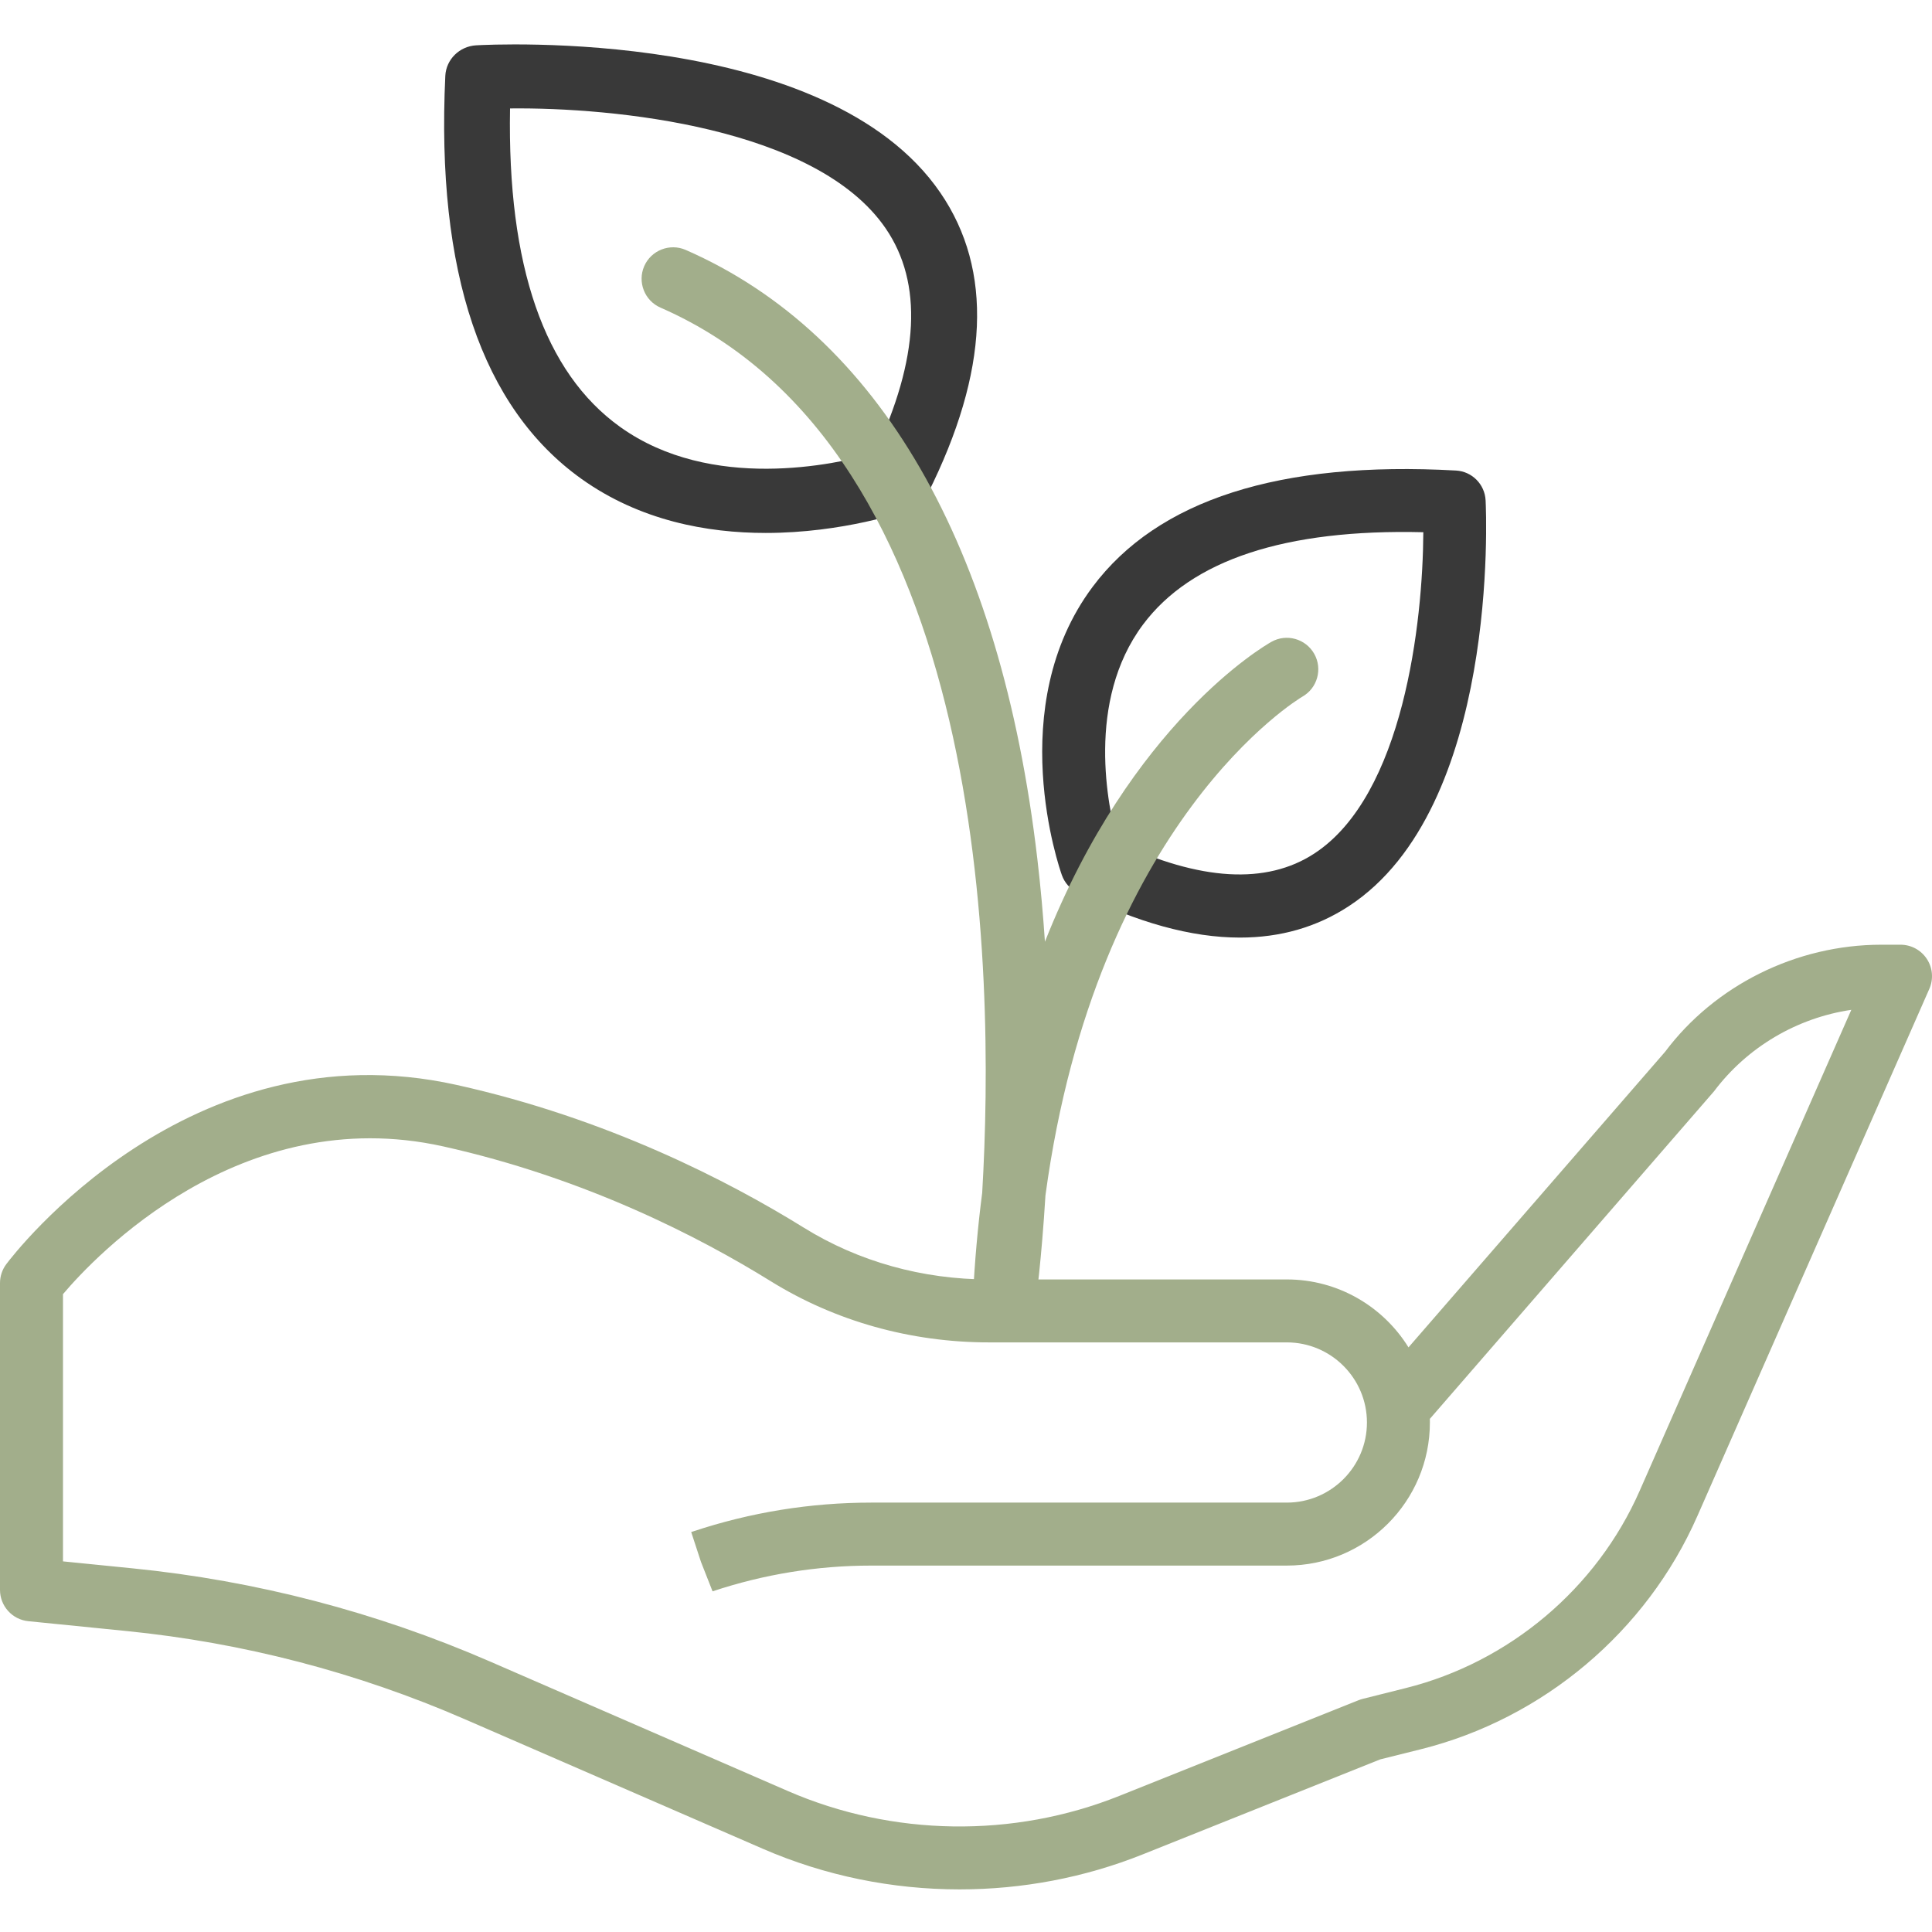
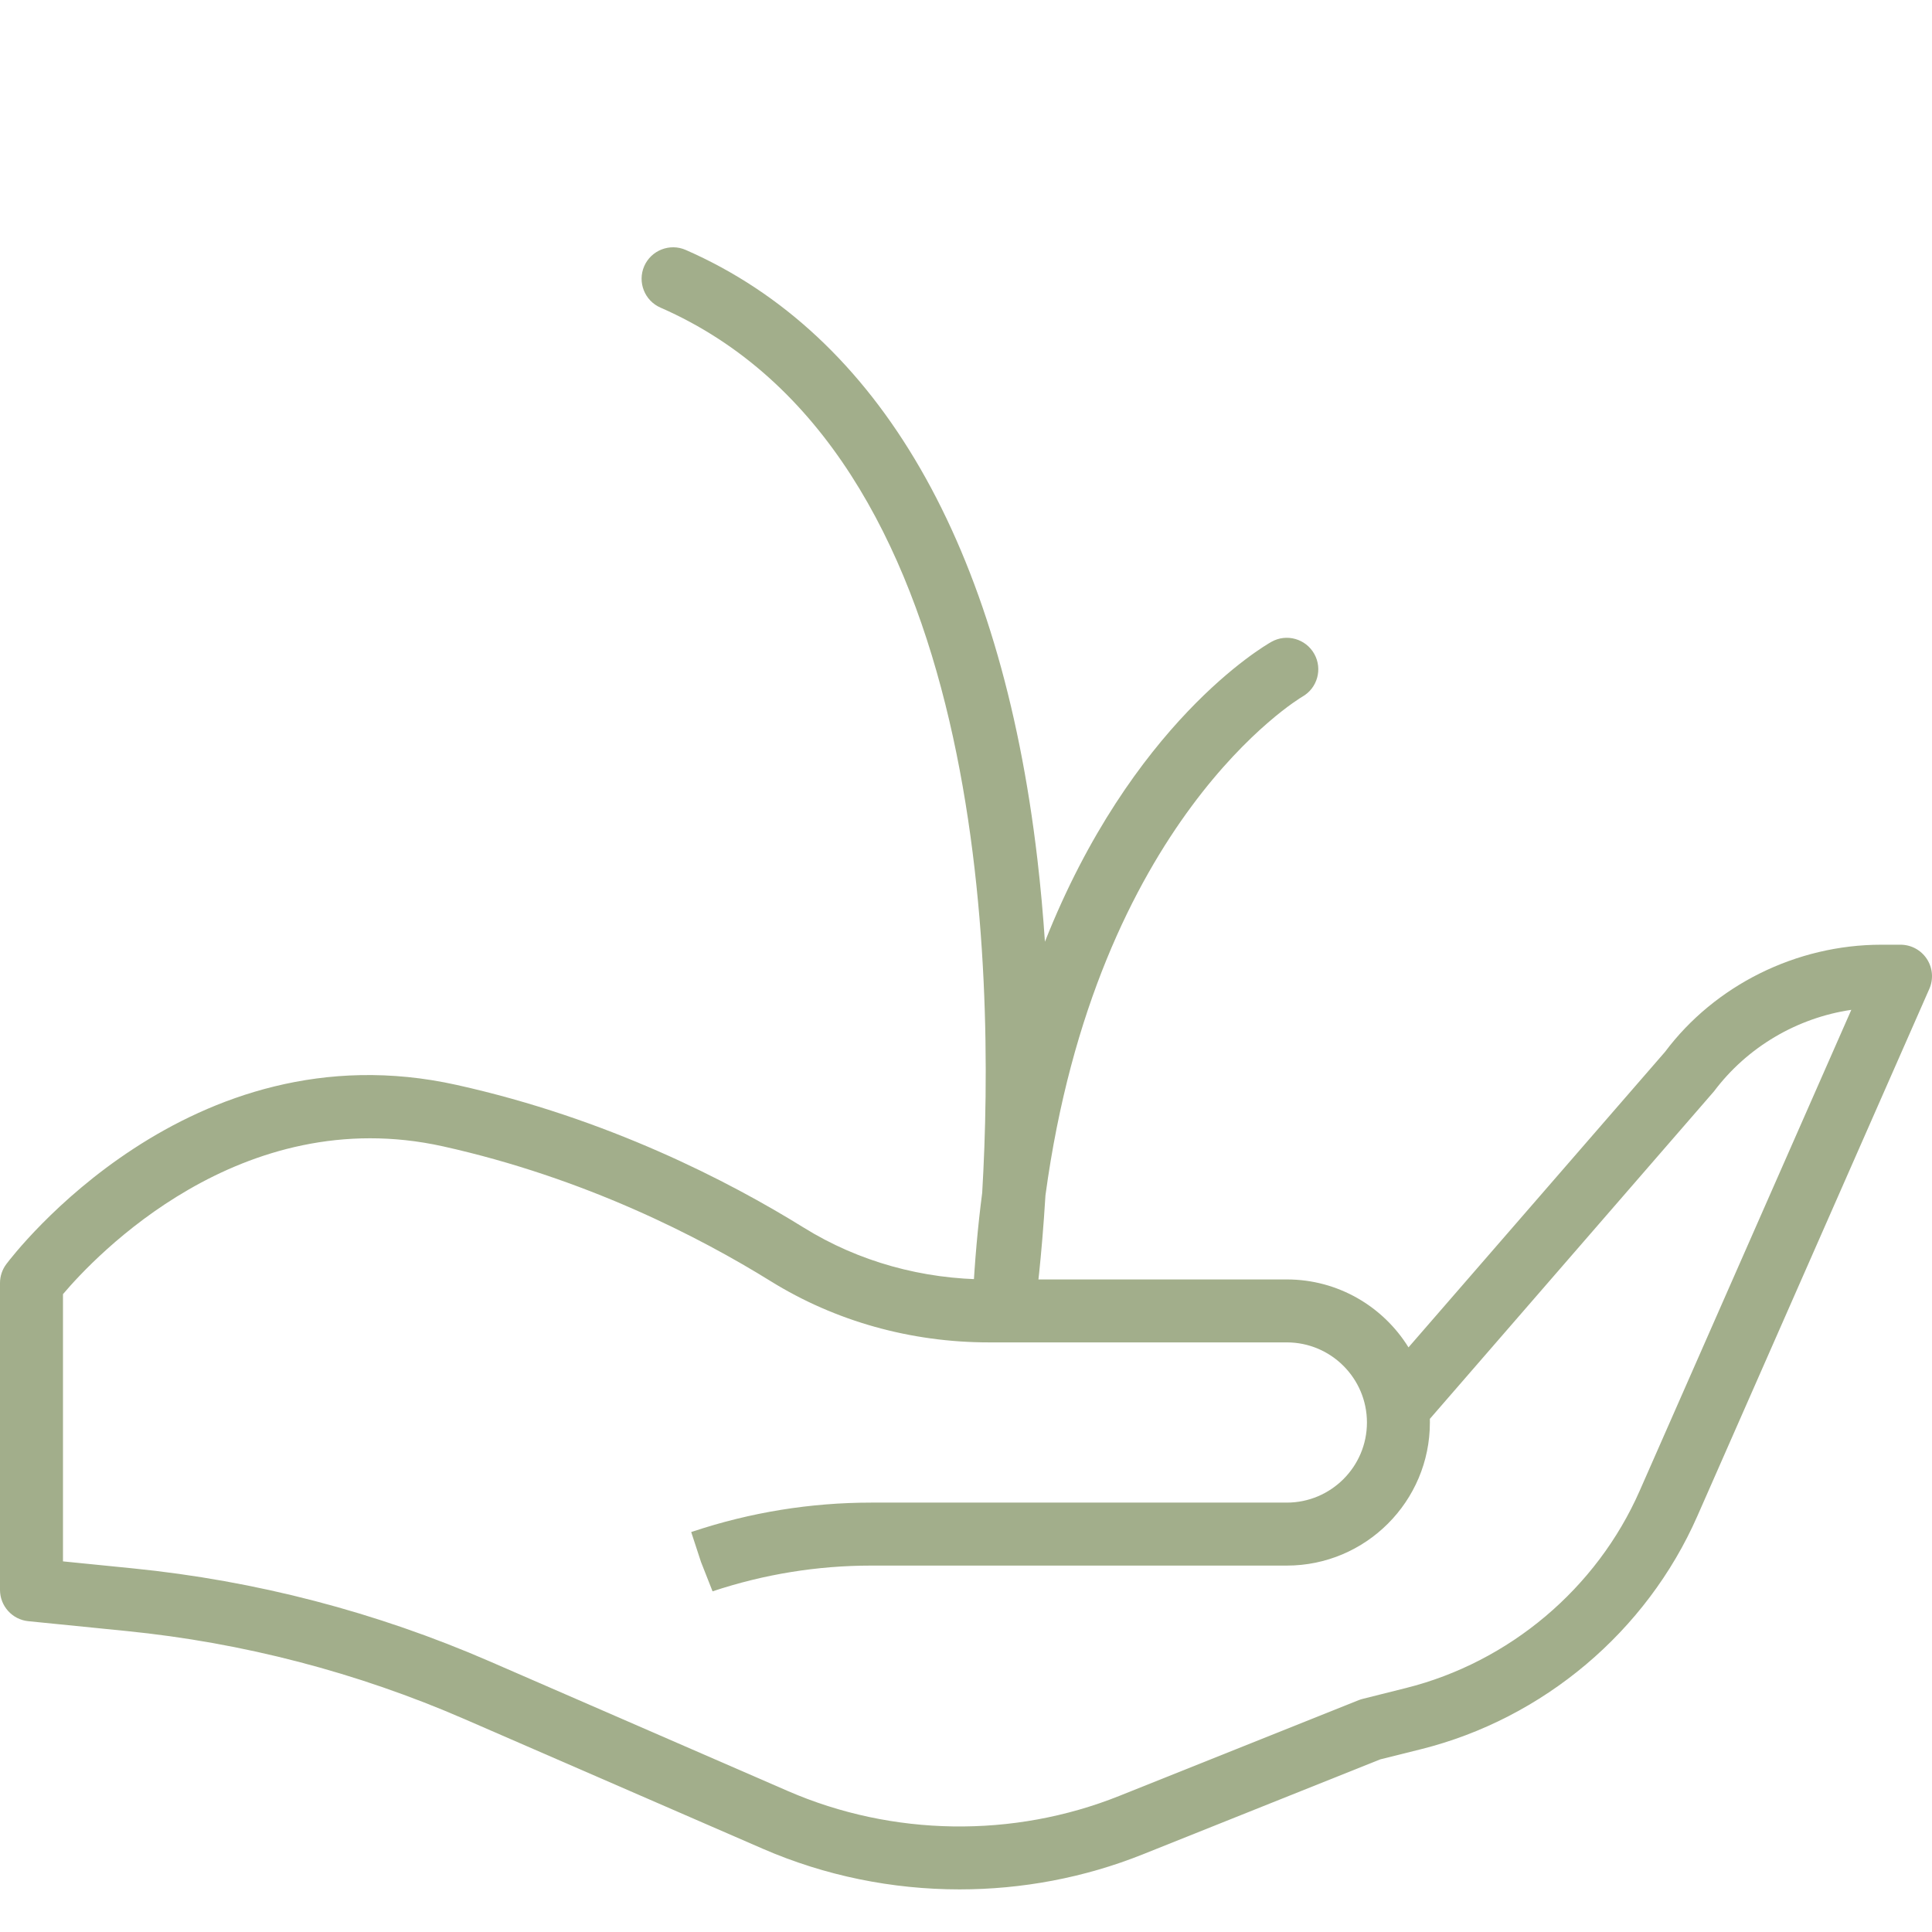
<svg xmlns="http://www.w3.org/2000/svg" width="55" height="55" viewBox="0 0 55 55" fill="none">
-   <path d="M35.298 26.691C33.92 26.691 32.374 26.266 30.673 25.415C30.466 25.311 30.308 25.132 30.23 24.915C30.16 24.72 28.559 20.114 31.104 16.707C32.954 14.23 36.432 13.115 41.447 13.395C41.905 13.42 42.269 13.786 42.292 14.245C42.31 14.601 42.68 23.001 38.396 25.798C37.485 26.394 36.45 26.691 35.298 26.691ZM31.816 23.976C34.17 25.08 36.052 25.189 37.416 24.298C39.956 22.639 40.506 17.714 40.519 15.151C36.589 15.055 33.914 15.941 32.54 17.779C30.905 19.968 31.54 22.98 31.816 23.976Z" fill="#393939" />
-   <path d="M21.797 15.172C20.137 15.172 18.222 14.825 16.55 13.631C13.716 11.603 12.413 7.744 12.677 2.16C12.7 1.693 13.079 1.317 13.557 1.29C13.962 1.267 23.549 0.768 26.774 5.493C28.277 7.692 28.153 10.572 26.41 14.056C26.303 14.268 26.118 14.431 25.892 14.512C25.766 14.558 24.008 15.172 21.797 15.172ZM25.569 13.655H25.578H25.569ZM14.52 3.087C14.439 7.56 15.493 10.609 17.657 12.156C20.248 14.009 23.785 13.221 24.897 12.905C26.169 10.211 26.277 8.06 25.216 6.506C23.245 3.618 17.463 3.054 14.52 3.087Z" fill="#393939" />
+   <path d="M35.298 26.691C33.92 26.691 32.374 26.266 30.673 25.415C30.466 25.311 30.308 25.132 30.23 24.915C30.16 24.72 28.559 20.114 31.104 16.707C32.954 14.23 36.432 13.115 41.447 13.395C41.905 13.42 42.269 13.786 42.292 14.245C42.31 14.601 42.68 23.001 38.396 25.798C37.485 26.394 36.45 26.691 35.298 26.691ZM31.816 23.976C34.17 25.08 36.052 25.189 37.416 24.298C39.956 22.639 40.506 17.714 40.519 15.151C36.589 15.055 33.914 15.941 32.54 17.779C30.905 19.968 31.54 22.98 31.816 23.976Z" fill="$main" />
+   <path d="M21.797 15.172C20.137 15.172 18.222 14.825 16.55 13.631C13.716 11.603 12.413 7.744 12.677 2.16C12.7 1.693 13.079 1.317 13.557 1.29C13.962 1.267 23.549 0.768 26.774 5.493C28.277 7.692 28.153 10.572 26.41 14.056C26.303 14.268 26.118 14.431 25.892 14.512C25.766 14.558 24.008 15.172 21.797 15.172ZM25.569 13.655H25.578H25.569ZM14.52 3.087C14.439 7.56 15.493 10.609 17.657 12.156C20.248 14.009 23.785 13.221 24.897 12.905C26.169 10.211 26.277 8.06 25.216 6.506C23.245 3.618 17.463 3.054 14.52 3.087Z" fill="$main" />
  <path d="M28.591 37.9C28.563 37.9 28.535 37.899 28.506 37.896C28.028 37.851 27.671 37.438 27.695 36.959C27.748 35.904 27.838 34.904 27.961 33.957C28.334 27.614 28.141 12.843 18.802 8.757C18.349 8.559 18.142 8.03 18.34 7.576C18.538 7.124 19.068 6.917 19.521 7.115C25.024 9.523 28.486 15.517 29.531 24.45C29.625 25.251 29.695 26.04 29.747 26.809C32.207 20.594 35.97 18.398 36.194 18.272C36.624 18.029 37.171 18.183 37.414 18.614C37.656 19.044 37.504 19.59 37.075 19.833C36.98 19.888 31.21 23.351 29.762 34.029C29.651 35.856 29.493 37.02 29.478 37.127C29.416 37.574 29.034 37.9 28.591 37.9Z" fill="#A2AE8B" />
  <path d="M27.317 53.787C25.401 53.787 23.486 53.401 21.712 52.629L13.233 48.943C10.165 47.609 6.921 46.764 3.592 46.431L0.807 46.152C0.349 46.107 0 45.721 0 45.26V36.525C0 36.331 0.063 36.143 0.179 35.988C0.388 35.709 5.379 29.189 13.002 30.886C17.29 31.838 20.743 33.622 22.884 34.95C24.438 35.914 26.26 36.423 28.153 36.423H36.633C38.094 36.423 39.379 37.197 40.097 38.357L47.401 29.943C48.817 28.052 51.133 26.894 53.558 26.894H54.104C54.407 26.894 54.689 27.047 54.854 27.3C55.02 27.553 55.046 27.874 54.924 28.151L48.319 43.162C46.875 46.446 43.934 48.926 40.454 49.796L39.292 50.086L32.532 52.79C30.868 53.456 29.092 53.787 27.317 53.787ZM1.793 44.449L3.77 44.647C7.285 44.998 10.709 45.891 13.948 47.299L22.427 50.986C25.409 52.282 28.847 52.333 31.866 51.125L38.682 48.399C38.72 48.384 38.758 48.372 38.798 48.362L40.019 48.056C42.966 47.319 45.456 45.22 46.678 42.44L52.703 28.748C51.16 28.975 49.741 29.807 48.795 31.067L40.705 40.392C40.706 40.426 40.706 40.461 40.706 40.496C40.706 42.742 38.879 44.569 36.633 44.569H24.802C23.264 44.569 21.744 44.816 20.285 45.302L19.956 44.466L19.677 43.614L19.723 43.599C21.36 43.054 23.071 42.776 24.802 42.776H36.633C37.89 42.776 38.914 41.753 38.914 40.496C38.914 39.238 37.891 38.215 36.633 38.215H28.154C25.926 38.215 23.777 37.612 21.939 36.472C19.917 35.218 16.656 33.534 12.615 32.635C6.841 31.354 2.687 35.785 1.793 36.842V44.449H1.793Z" fill="#A2AE8B" />
</svg>
